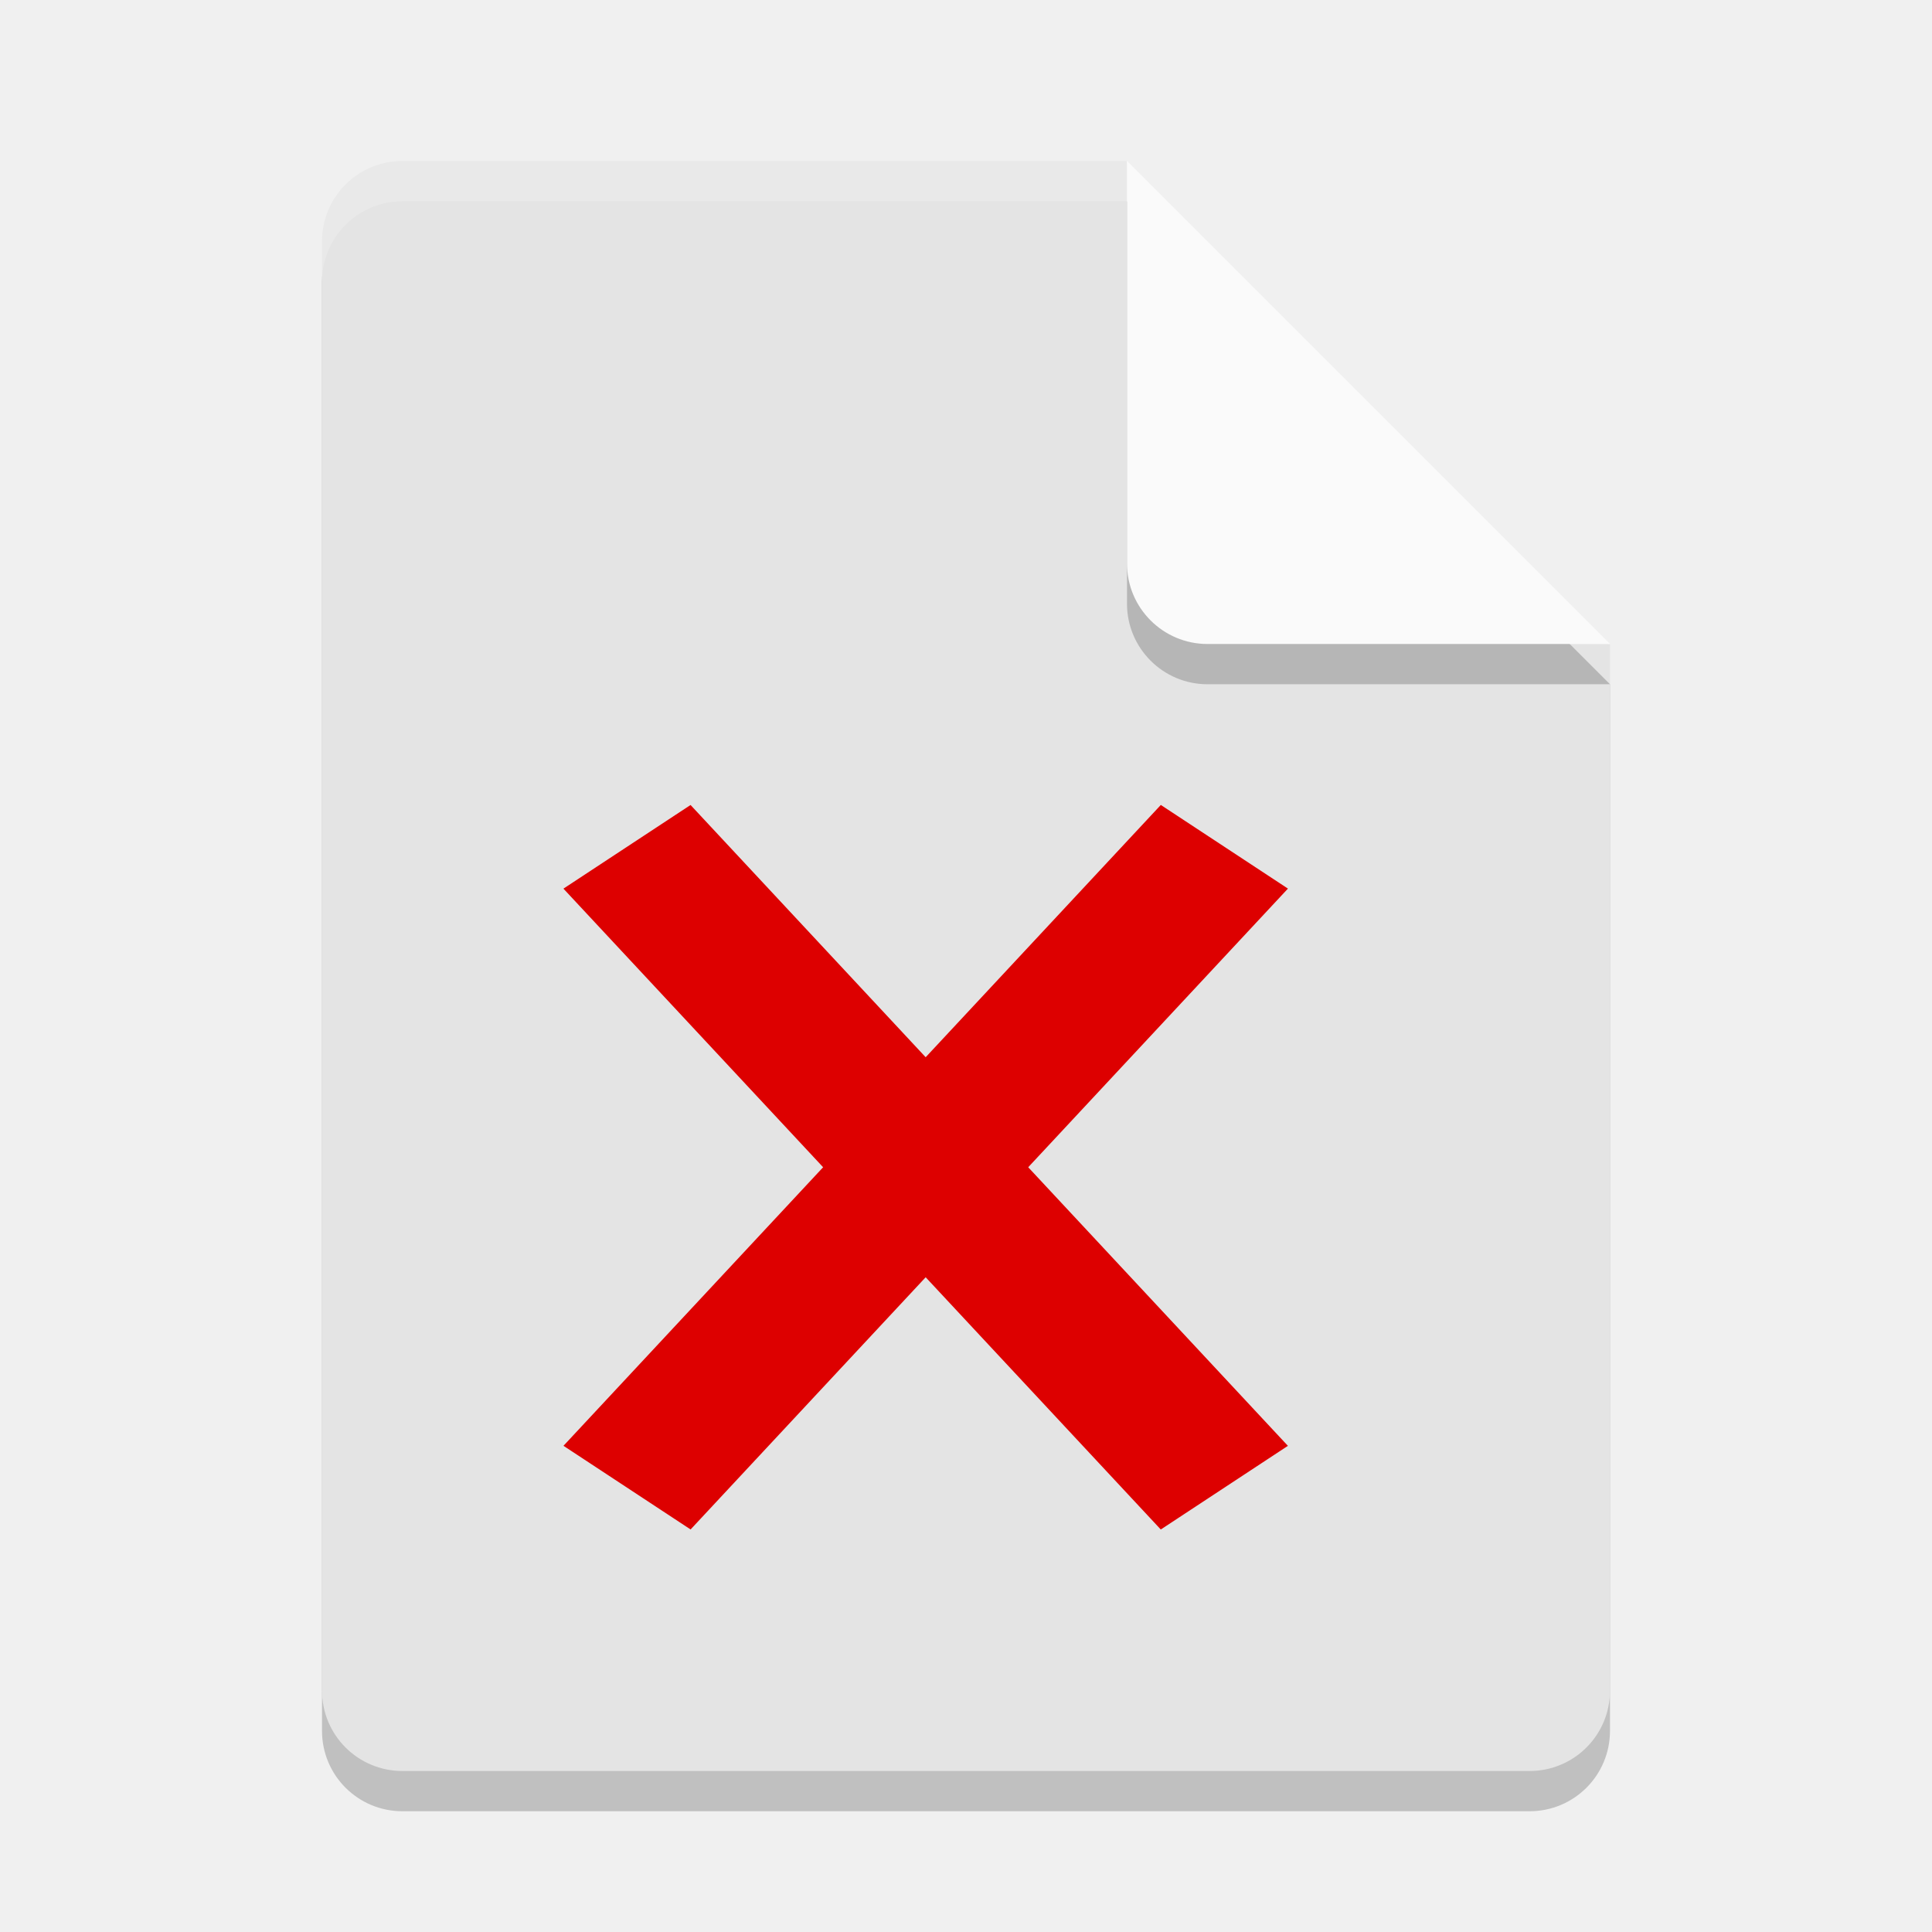
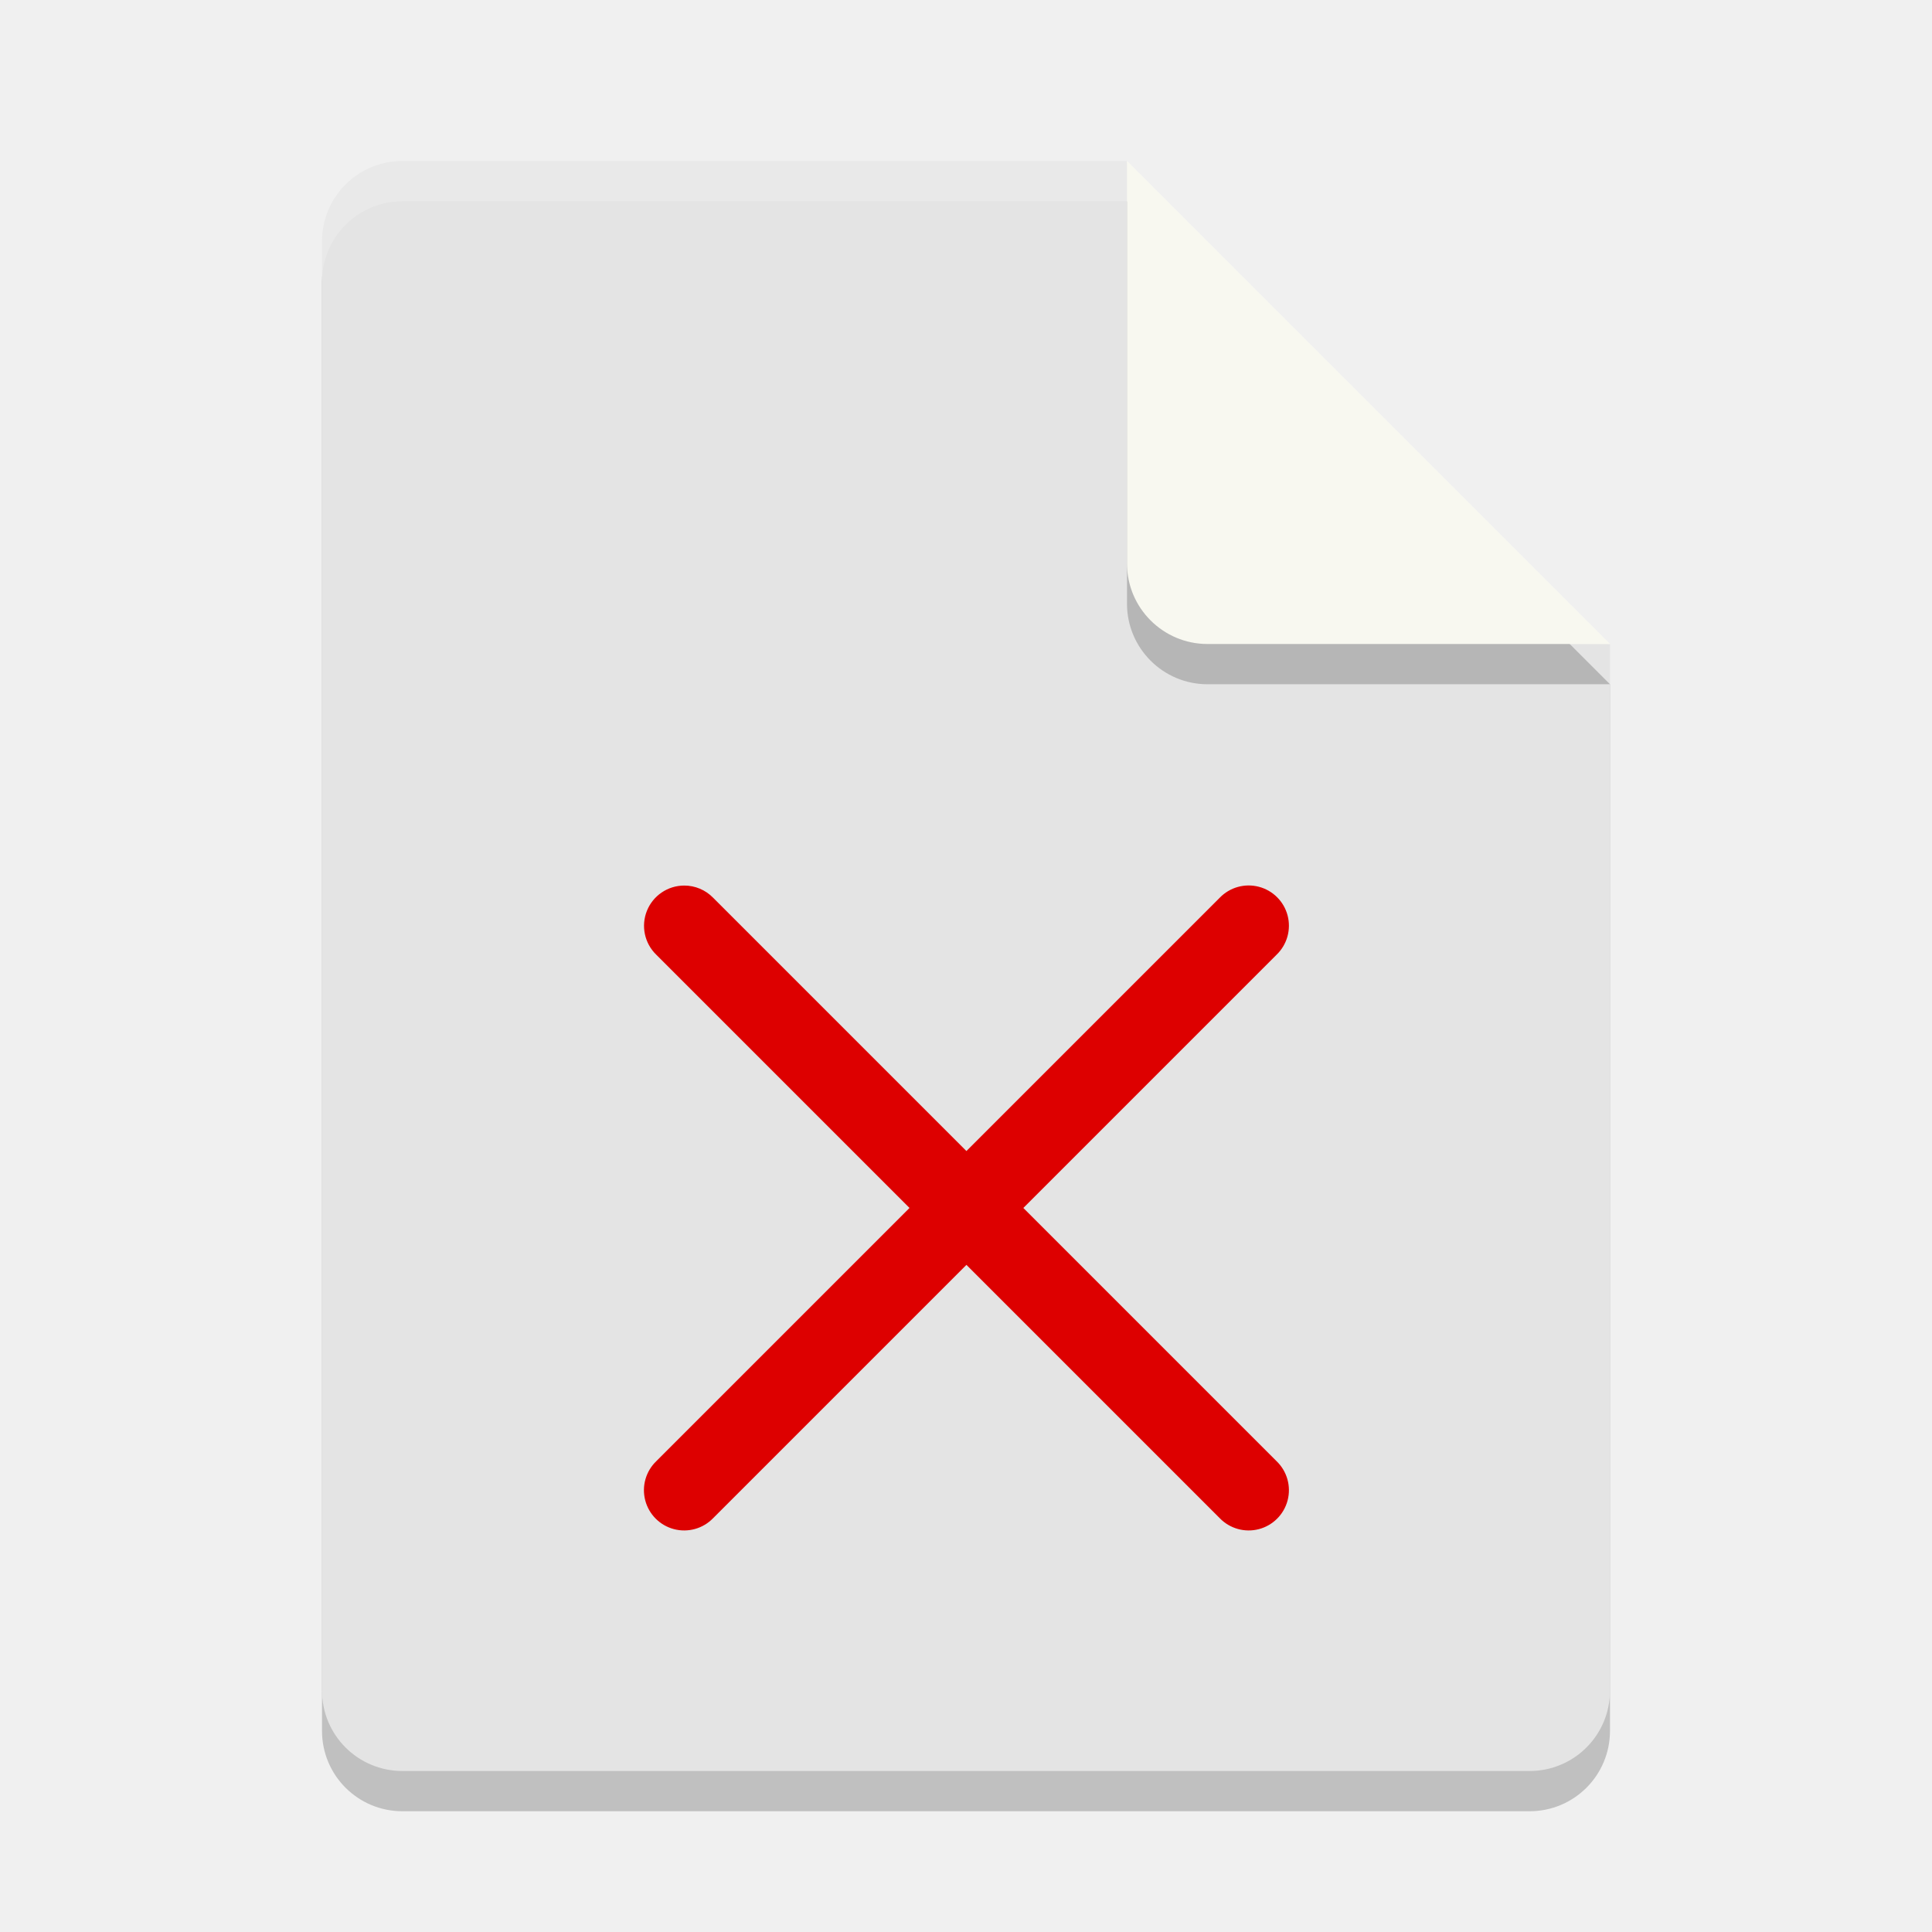
<svg xmlns="http://www.w3.org/2000/svg" width="24" height="24" version="1">
  <path d="m5 2.5c-0.554 0-1 0.446-1 1v18c0 0.554 0.446 1 1 1h14c0.554 0 1-0.446 1-1v-13l-5.5-0.5-0.5-5.5z" opacity=".2" />
  <path d="m5 2c-0.554 0-1 0.446-1 1v18c0 0.554 0.446 1 1 1h14c0.554 0 1-0.446 1-1v-13l-5.5-0.5-0.5-5.5z" fill="#e4e4e4" />
  <path d="m5 2c-0.554 0-1 0.446-1 1v0.5c0-0.554 0.446-1 1-1h9l5.5 5.5h0.5l-6-6z" fill="#fff" opacity=".2" />
  <path d="m14 2.5v5c0 0.552 0.448 1 1 1h5z" opacity=".2" />
-   <path d="m14 2v5c0 0.552 0.448 1 1 1h5z" fill="#fafafa" />
-   <g transform="matrix(1.0029 0 0 .84265 -.5353 4.3882)">
-     <rect transform="rotate(-51.933)" x="-8.048" y="15.846" width="12" height="2" fill="#d00" fill-rule="evenodd" style="paint-order:normal" />
-     <rect transform="matrix(-.61659 -.78729 -.78729 .61659 0 0)" x="-22.846" y="-3.048" width="12" height="2" fill="#d00" fill-rule="evenodd" style="paint-order:normal" />
+   <path d="m14 2v5c0 0.552 0.448 1 1 1h5l-6-6z" fill="#f8f8f0" />
+   <g transform="matrix(.5 0 0 .5 4.2627 -502.96)">
+     <g transform="translate(-.01281 .0213)">
+       <path d="m8.486 1027.9a1 1 0 0 0-0.695 1.717l6.293 6.293-6.293 6.293a1 1 0 1 0 1.414 1.414l6.293-6.293 6.293 6.293a1 1 0 1 0 1.414-1.414l-6.293-6.293 6.293-6.293a1 1 0 1 0-1.414-1.414l-6.293 6.293-6.293-6.293a1 1 0 0 0-0.719-0.303z" fill="#d00" />
+     </g>
  </g>
</svg>
